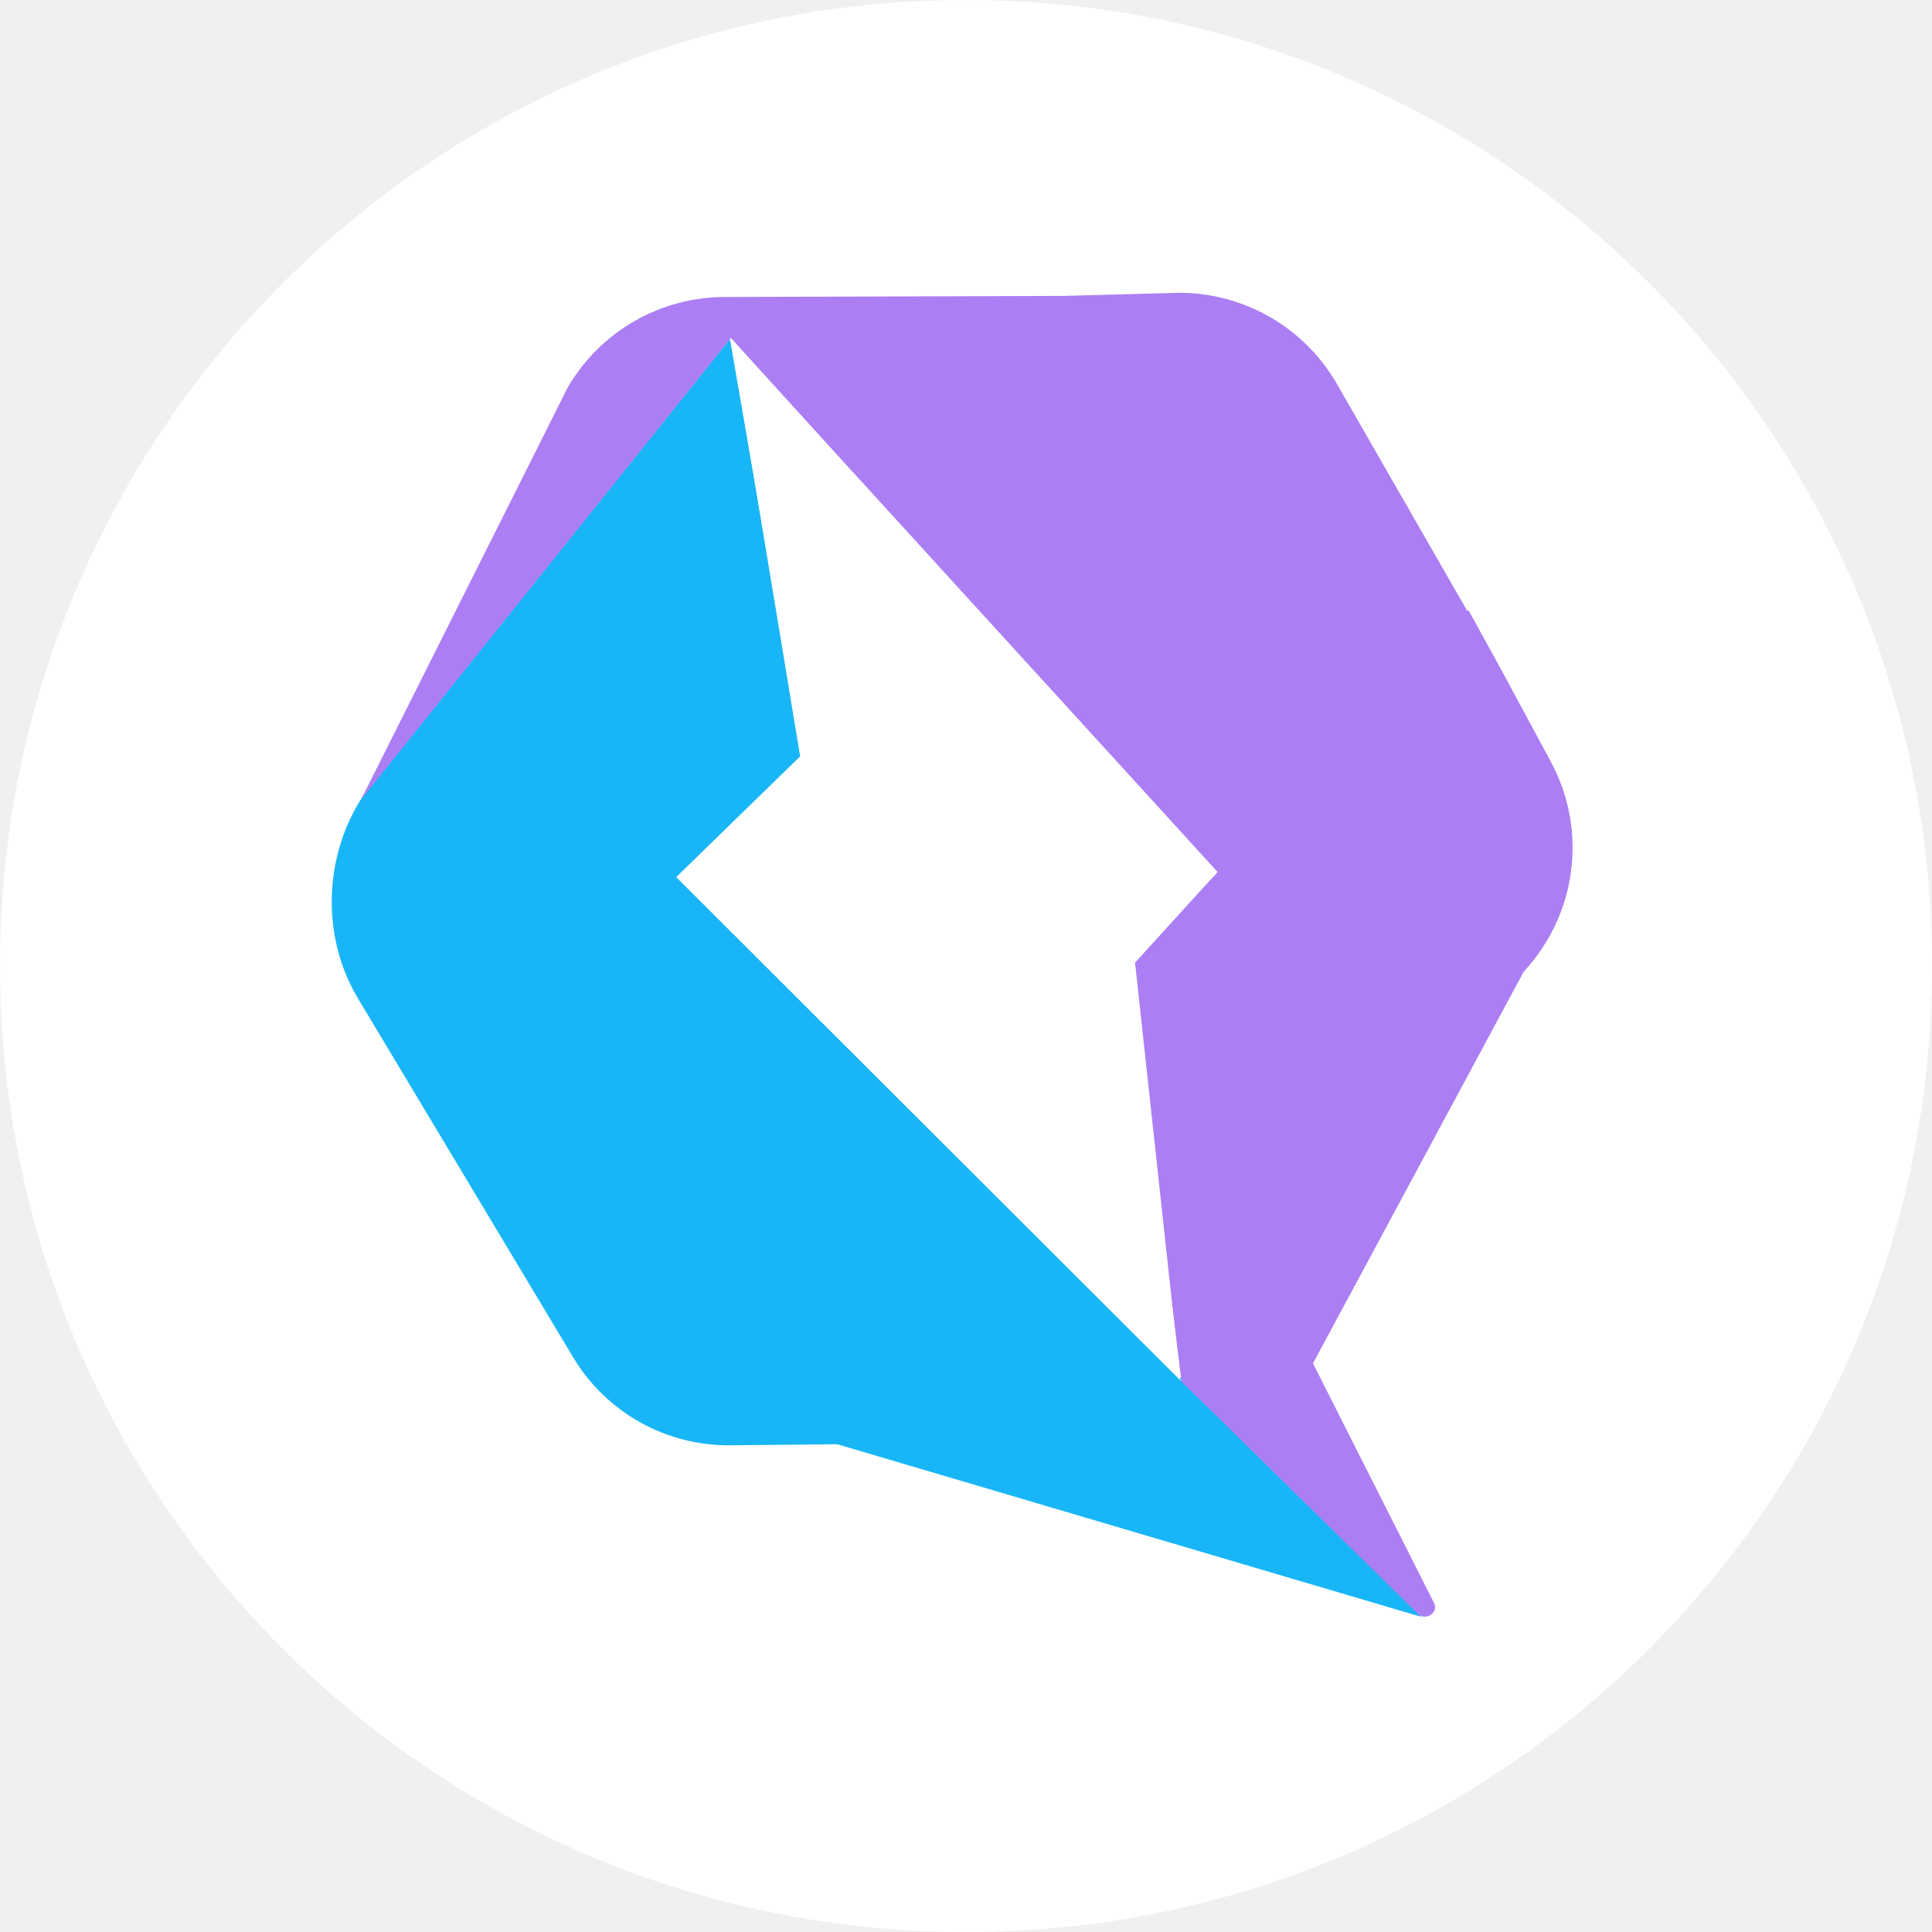
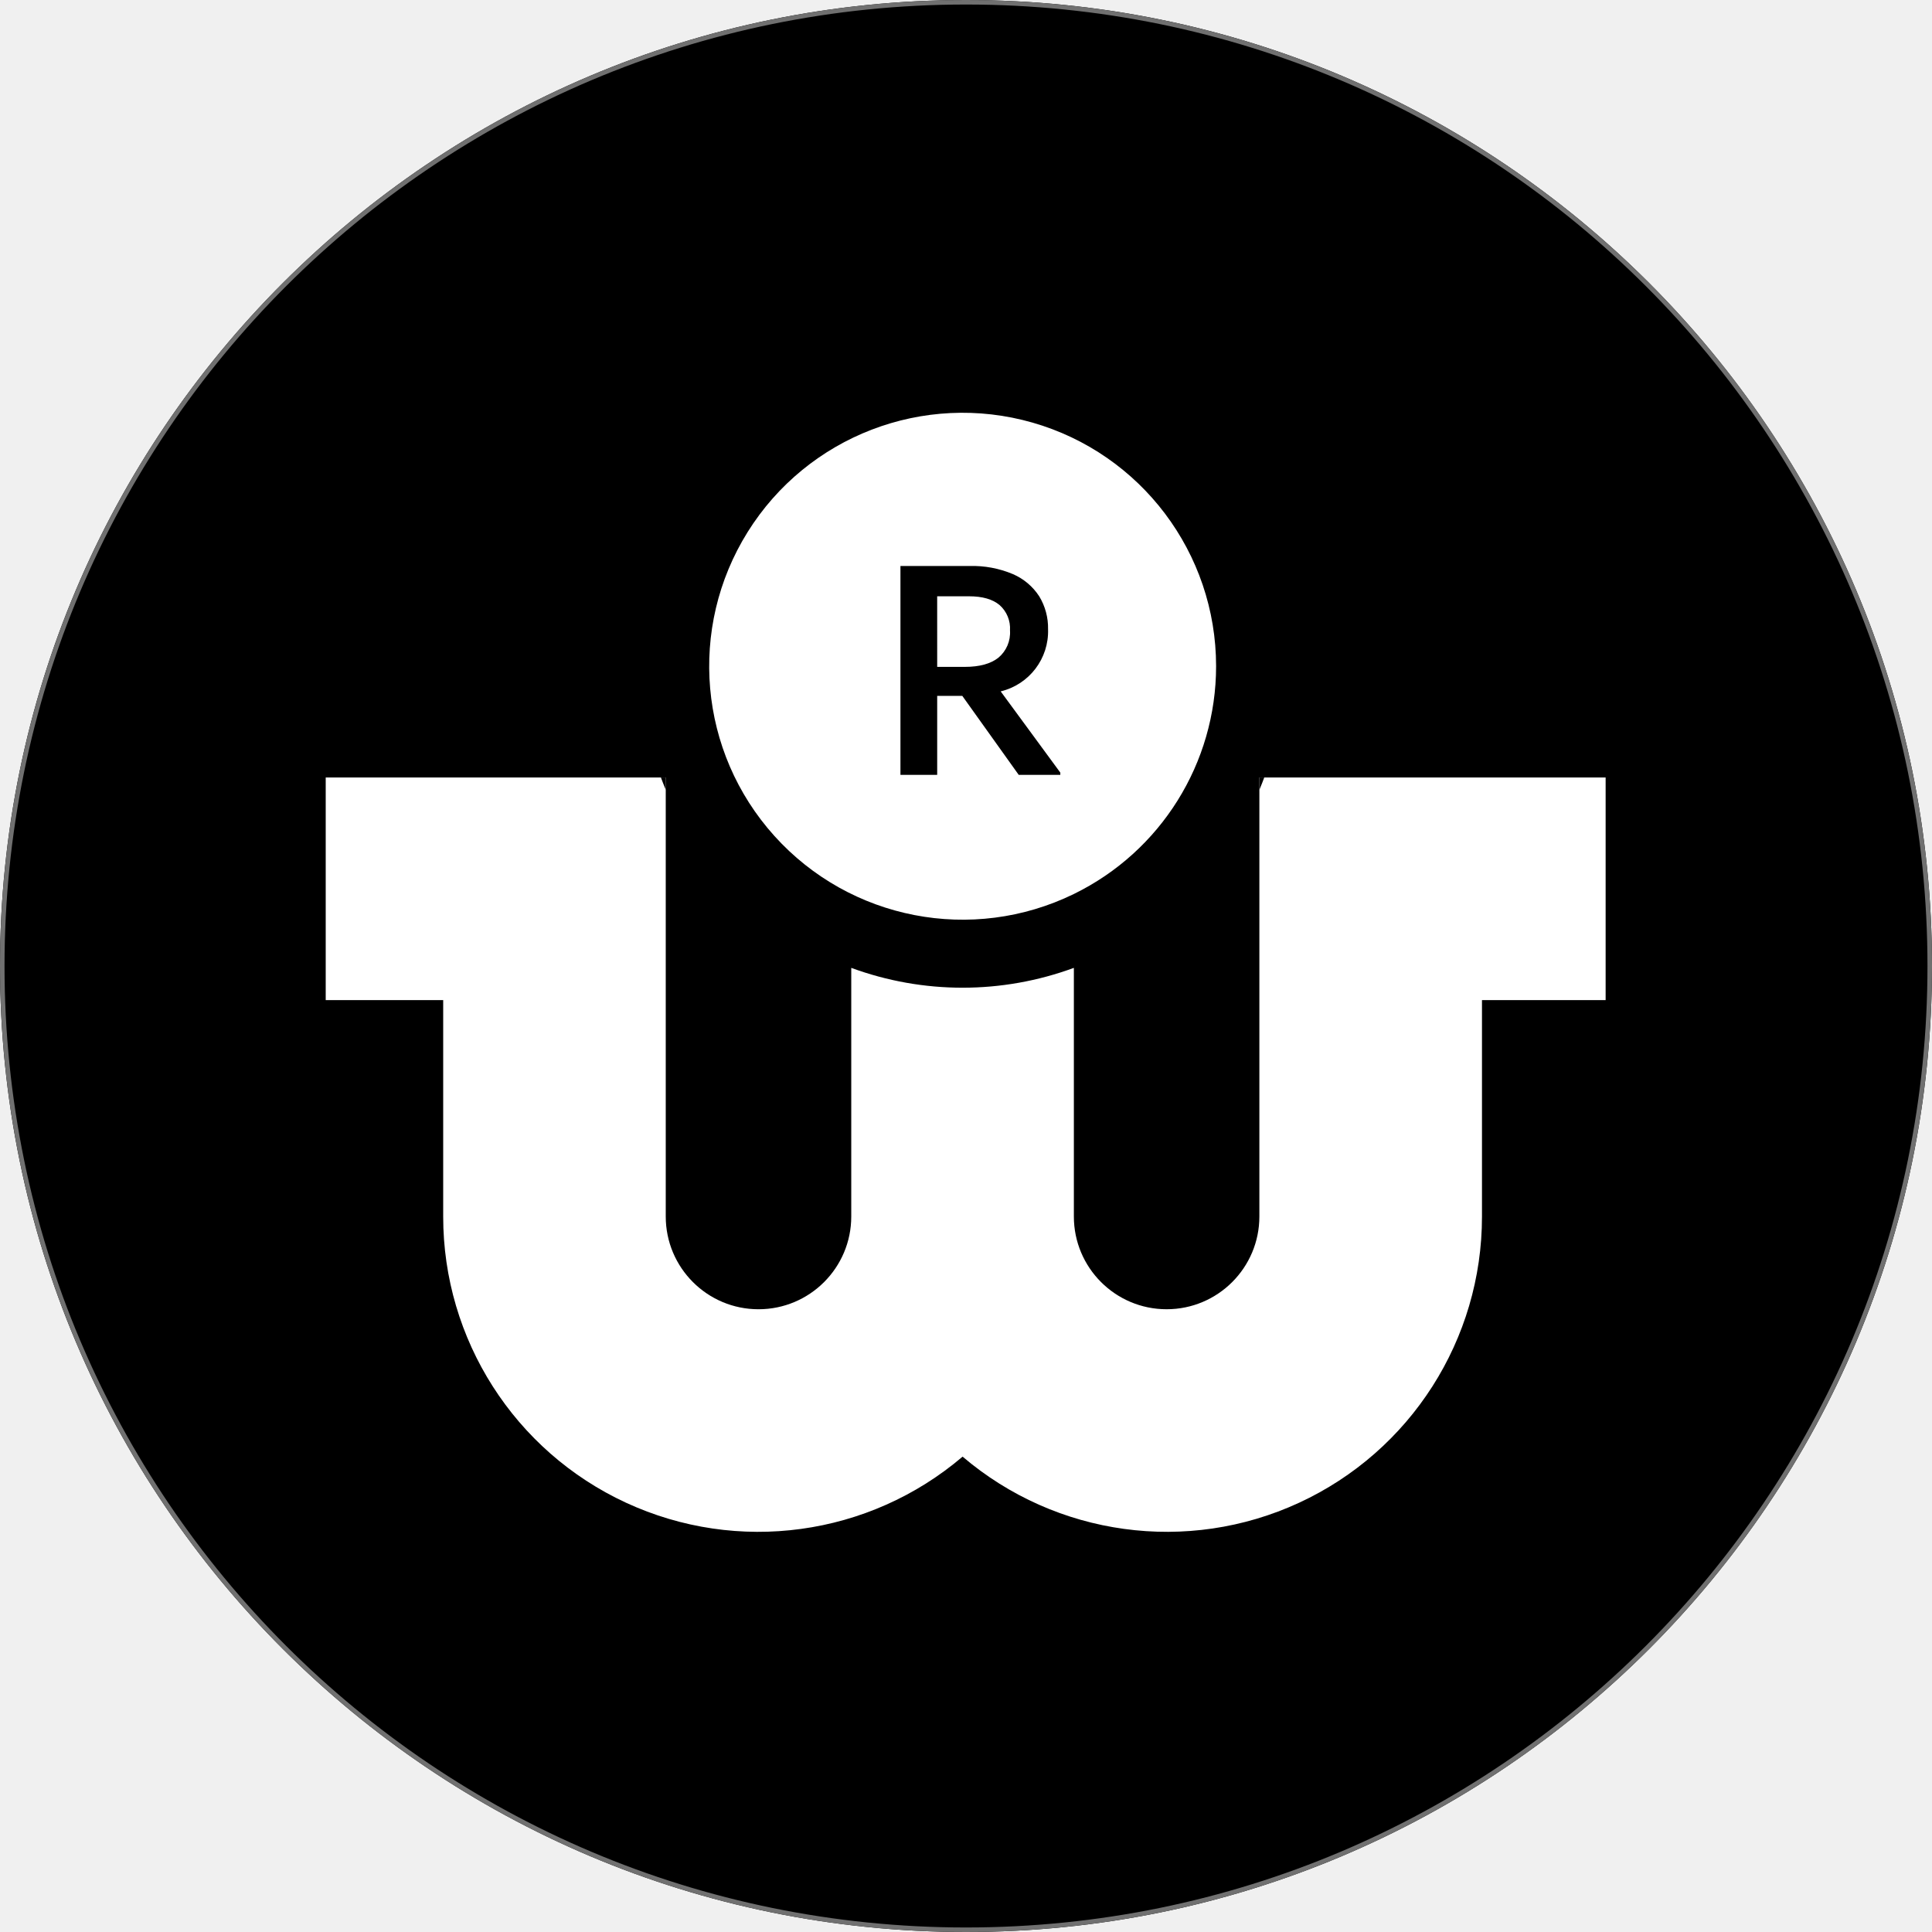
- <svg xmlns="http://www.w3.org/2000/svg" fill="none" viewBox="0 0 500 500">
-   <g clip-path="url(#a)">
-     <circle cx="250" cy="250" r="250" fill="#fff" />
-     <path fill="#18B6F6" d="m367.87 418.45-61.17-61.18-.94.13v-.67L175.7 227.53l32.05-31.13L188.9 87.73 99.56 199.09c-15.22 15.42-18.03 40.51-7.08 59.03l55.83 93.11a46.82 46.82 0 0 0 40.73 22.81l27.65-.27 151.18 44.68Z" />
-     <path fill="#AC7EF4" d="m401.25 196.94-12.29-22.81-6.41-11.67-2.54-4.56-.26.26-33.66-58.63a47.07 47.07 0 0 0-41.27-23.75l-29.51.8-88.01.28a47.07 47.07 0 0 0-40.33 23.34L93.4 207l95.76-119.54L314.7 226.19l-22.3 22.67 13.35 108.54.13-.26v.26h-.26l.26.27 10.42 10.2 50.62 49.78c2.13 2 5.6-.4 4.13-2.96l-31.25-61.85 54.5-101.3 1.73-2c.67-.81 1.33-1.62 1.87-2.42a46.8 46.8 0 0 0 3.34-50.18Z" />
-     <path fill="#fff" d="M315.1 225.65 189.18 87.6l17.9 108.14L175 227l130.5 130.27-11.75-108.14 21.37-23.48Z" />
+ <svg xmlns="http://www.w3.org/2000/svg" width="427" height="427" viewBox="0 0 427 427">
+   <g transform="translate(-3001 2018)">
+     <g transform="translate(3001 -2018)" stroke="#707070" stroke-width="1">
+       <rect width="427" height="427" rx="213.5" stroke="none" />
+       <rect x="0.5" y="0.5" width="426" height="426" rx="213" fill="none" />
+     </g>
+     <g transform="translate(3072.987 -1926.792)">
+       <g transform="translate(0 80.628)">
+         <path d="M364.721,94.5V45.3H288.193v97.027a20.5,20.5,0,0,1-41,0V87.378a71.185,71.185,0,0,1-49.2,0v54.951a20.5,20.5,0,0,1-41,0V45.3H81.84V94.5h25.965v47.83A69.644,69.644,0,0,0,222.6,195.405a69.642,69.642,0,0,0,114.791-53.076V94.5Z" transform="translate(-81.84 -45.302)" fill="#fff" />
+       </g>
+       <path d="M102.146,45.3c.343.93.7,1.831,1.08,2.733V45.3Z" transform="translate(-28.063 35.326)" />
+       <path d="M139.481,45.3H138.4v2.733C138.784,47.133,139.138,46.232,139.481,45.3Z" transform="translate(67.952 35.326)" />
+       <path d="M217.123,79.233a56.017,56.017,0,1,0-31.43,50.343A56.035,56.035,0,0,0,217.123,79.233Z" transform="translate(-20.335 -23.202)" fill="#fff" />
+       <g transform="translate(127.024 33.886)">
+         <path d="M151.991,78.153v.5H142.8L130.331,61.2h-5.553V78.652h-8.121V32.49H131.9a22.943,22.943,0,0,1,9.581,1.78,13.127,13.127,0,0,1,5.845,4.914,13.457,13.457,0,0,1,1.956,7.267A13.664,13.664,0,0,1,138.81,60.2ZM124.778,54.785H130.9q4.843,0,7.41-2.028a7.218,7.218,0,0,0,2.561-6.02,6.9,6.9,0,0,0-2.313-5.626q-2.315-1.926-6.731-1.926h-7.052Z" transform="translate(-116.657 -32.49)" />
+       </g>
+     </g>
  </g>
-   <defs>
-     <clipPath id="a">
-       <path fill="#fff" d="M0 0h500v500H0z" />
-     </clipPath>
-   </defs>
</svg>
